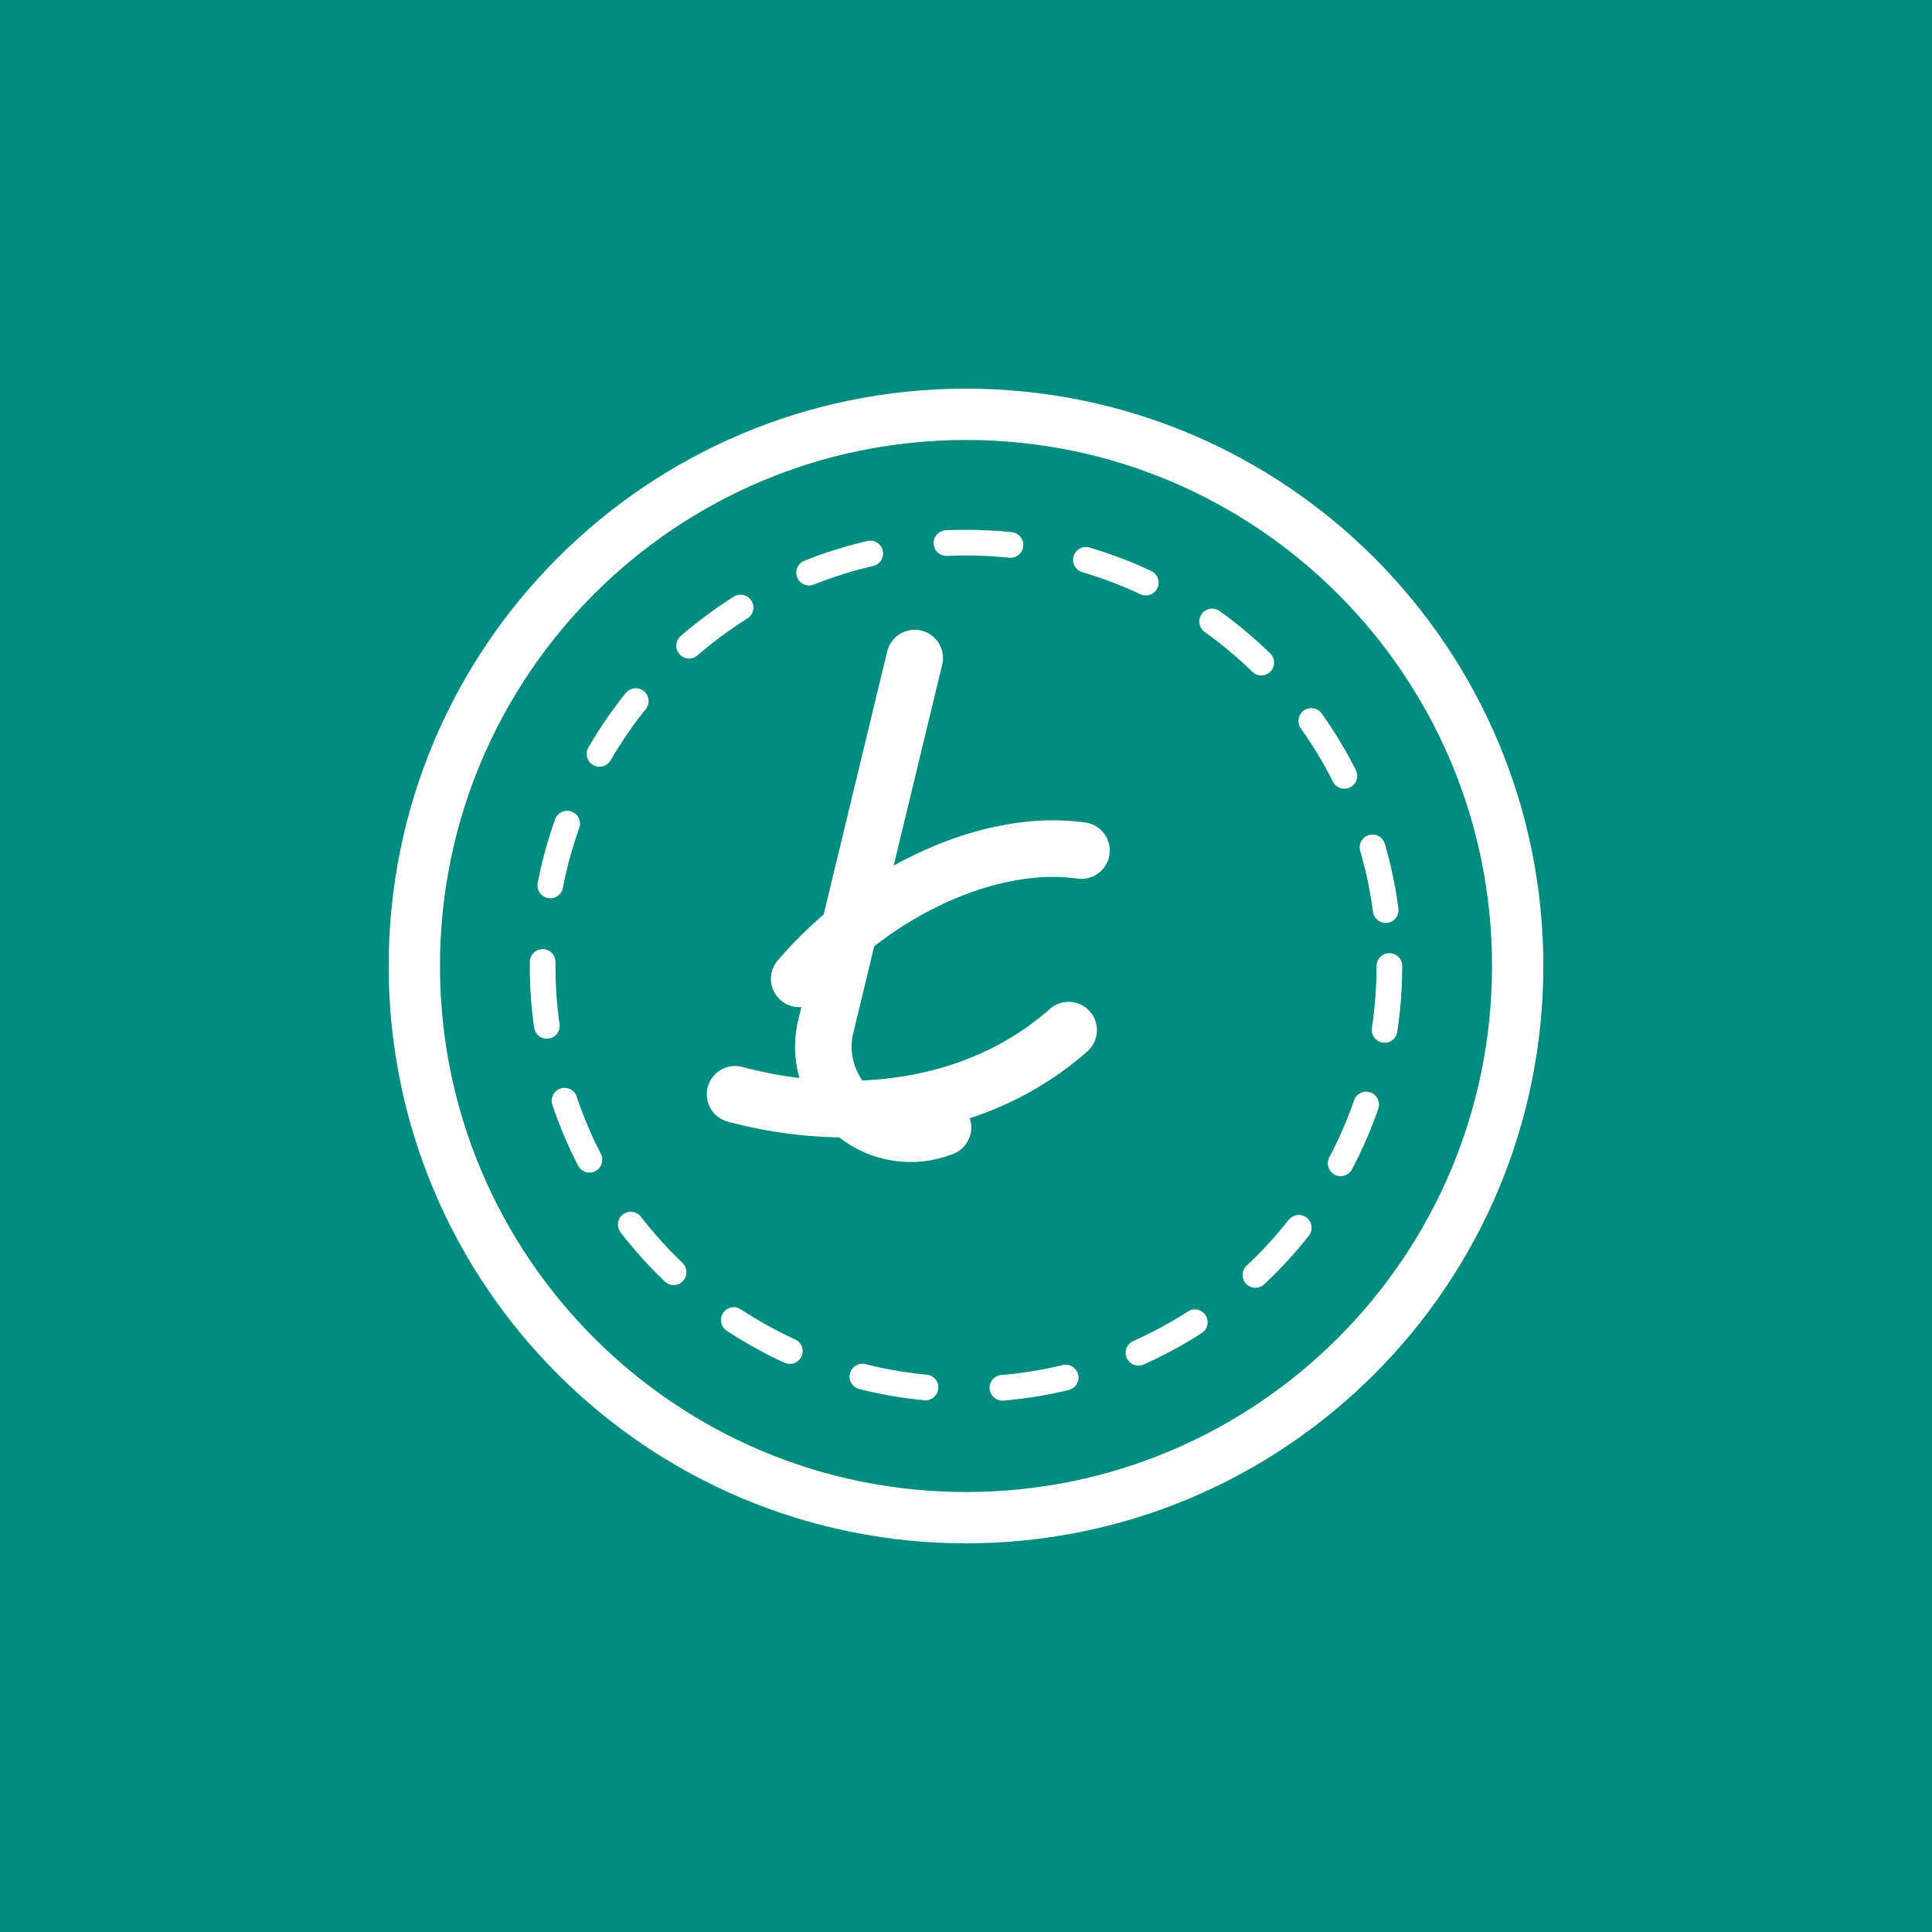
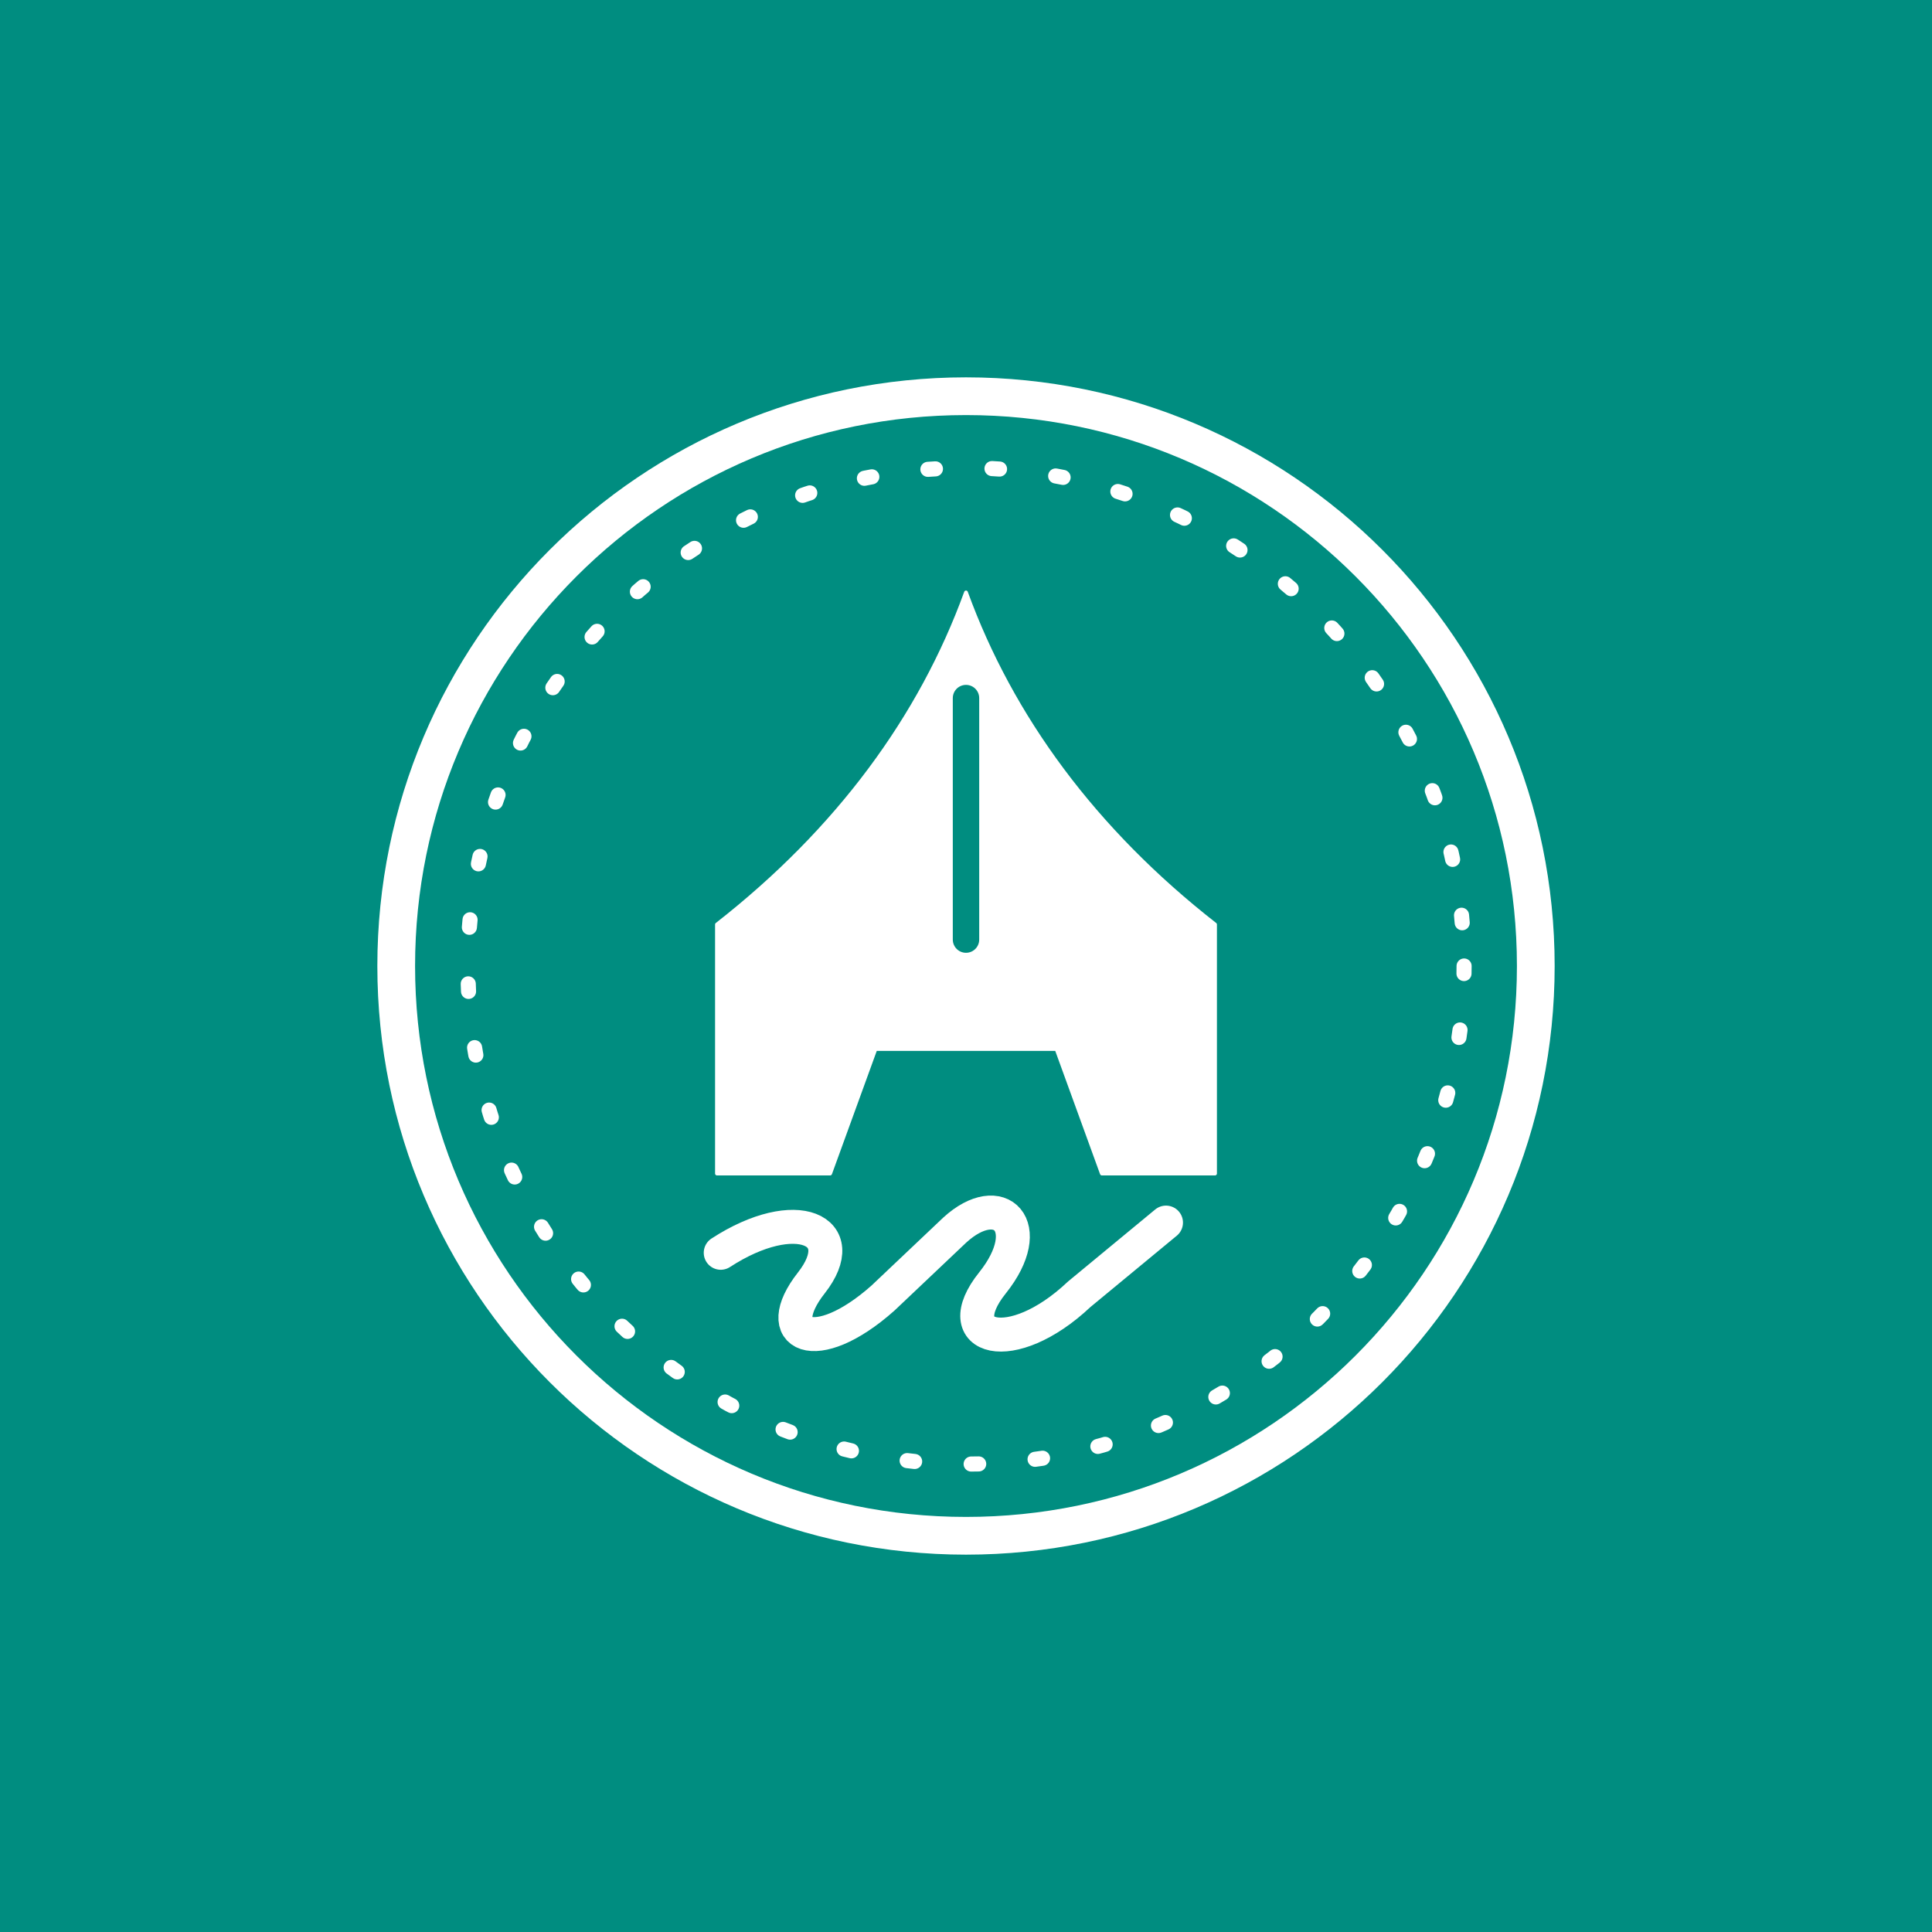
<svg xmlns="http://www.w3.org/2000/svg" viewBox="0 0 512 512" role="img" aria-label="AutoFirma Web">
  <rect width="512" height="512" fill="#008d80" />
  <g fill="none" stroke="#fff" stroke-linecap="round">
-     <circle cx="256" cy="256" r="146.2" stroke-width="13.6" />
-     <circle cx="256" cy="256" r="112.2" stroke-width="6.8" stroke-dasharray="17 20.4" />
-     <path d="M194.8 290c30.6 8.2 64.6 4.1 88.4 -17M211.8 259.4c20.4 -23.8 51 -37.4 74.8 -34M242.4 174.4l-23.8 98.6a23.12 23.12 0 0 0 31.3 25.8" stroke-width="15" />
+     <circle cx="256" cy="256" r="151" stroke-width="10" />
+     <circle cx="256" cy="256" r="132" stroke-width="4" stroke-dasharray="2 15" />
+   </g>
+   <g fill="#fff" stroke="#fff" stroke-linecap="round" stroke-linejoin="round">
+     <path d="M256 157       C244 190 222 220 190 245       L190 311       L220 311       L232 278       L280 278       L292 311       L322 311       L322 245       C290 220 268 190 256 157 Z" />
+     <path d="M191 332       C211 319 226 326 215 340       C204 354 216 360 234 344       L253 326       C265 315 275 325 263 340       C251 355 268 360 286 343       L309 324" fill="none" stroke-width="9" />
+     <path d="M256 185 L256 249" fill="none" stroke="#008d80" stroke-width="7" />
  </g>
</svg>
